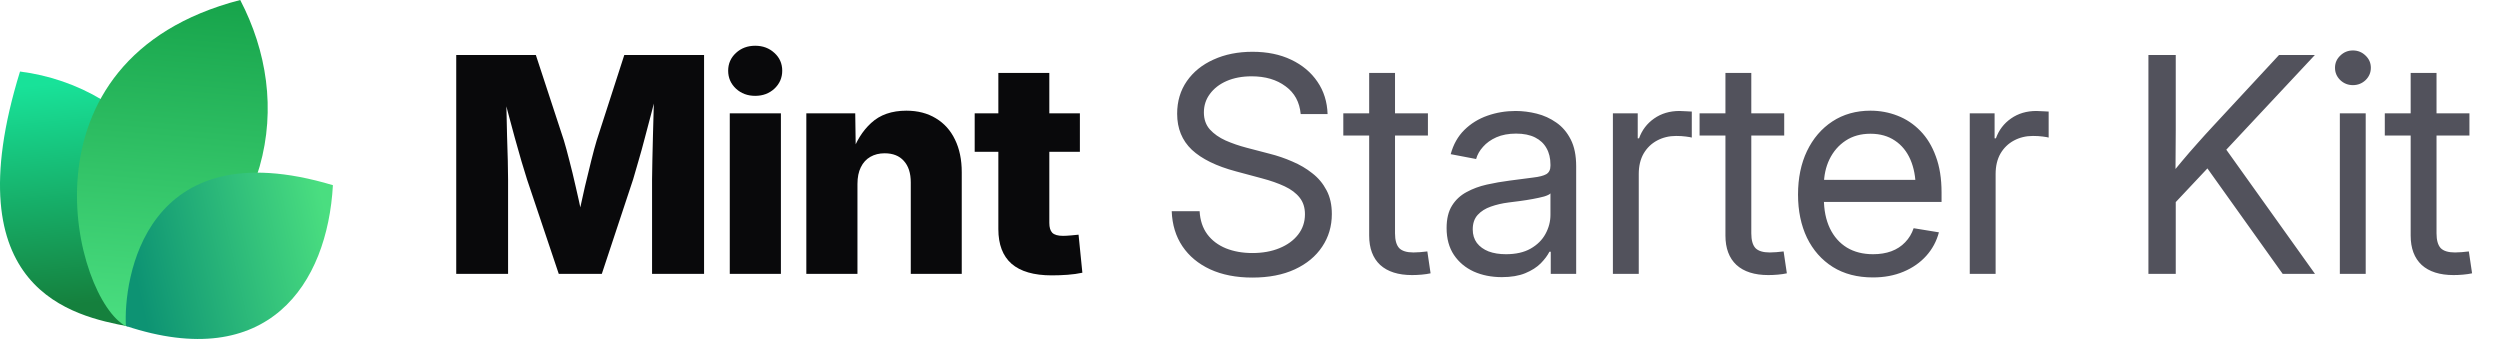
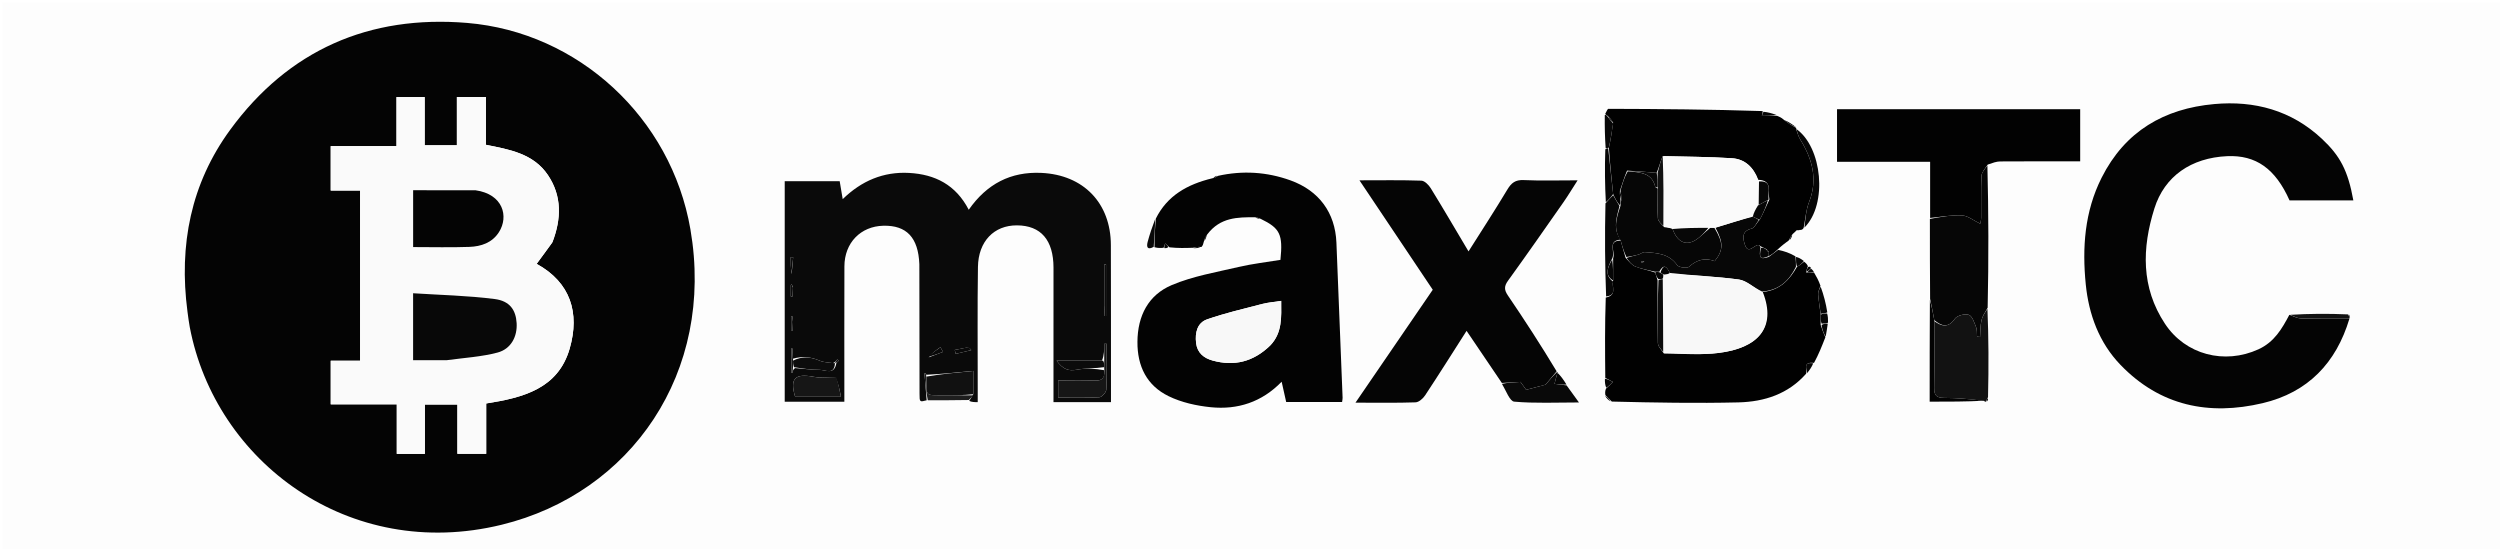
- <svg xmlns="http://www.w3.org/2000/svg" width="177" height="24" viewBox="0 0 177 24" fill="none">
-   <path d="M9.061 23.108C5.268 22.377 -3.391 20.627 1.417 5.064C9.634 6.099 16.973 14.064 9.061 23.108Z" fill="url(#paint0_linear_17557_2020)" />
-   <path d="M8.919 23.094C5.276 21.222 0.784 4.209 17.007 0C20.757 7.193 19.621 16.545 8.919 23.094Z" fill="url(#paint1_linear_17557_2020)" />
-   <path d="M8.914 23.079C8.735 19.882 10.159 9.085 23.57 13.111C23.181 20.123 18.984 26.418 8.914 23.079Z" fill="url(#paint2_linear_17557_2020)" />
-   <path d="M32.301 19.392V3.894H37.938L39.925 9.948C40.036 10.315 40.164 10.787 40.31 11.362C40.462 11.938 40.611 12.552 40.757 13.204C40.91 13.855 41.048 14.483 41.173 15.086C41.305 15.682 41.412 16.192 41.495 16.615H40.695C40.771 16.192 40.871 15.682 40.996 15.086C41.128 14.49 41.267 13.866 41.412 13.214C41.565 12.562 41.714 11.948 41.86 11.373C42.005 10.79 42.133 10.315 42.244 9.948L44.2 3.894H49.848V19.392H46.166V12.704C46.166 12.357 46.173 11.917 46.187 11.383C46.2 10.849 46.214 10.27 46.228 9.646C46.249 9.022 46.266 8.391 46.28 7.753C46.301 7.115 46.311 6.519 46.311 5.964H46.623C46.485 6.561 46.332 7.181 46.166 7.826C45.999 8.471 45.833 9.102 45.666 9.719C45.507 10.336 45.351 10.901 45.198 11.414C45.053 11.928 44.928 12.357 44.824 12.704L42.608 19.392H39.561L37.314 12.704C37.203 12.357 37.072 11.928 36.919 11.414C36.773 10.901 36.614 10.34 36.441 9.729C36.274 9.112 36.104 8.481 35.931 7.836C35.764 7.192 35.608 6.567 35.463 5.964H35.827C35.834 6.512 35.844 7.105 35.858 7.743C35.872 8.374 35.886 9.005 35.9 9.636C35.92 10.26 35.938 10.839 35.952 11.373C35.965 11.907 35.972 12.351 35.972 12.704V19.392H32.301ZM51.668 19.392V8.024H55.288V19.392H51.668ZM53.468 6.786C52.927 6.786 52.473 6.616 52.105 6.276C51.738 5.93 51.554 5.507 51.554 5.007C51.554 4.508 51.738 4.088 52.105 3.749C52.473 3.409 52.927 3.239 53.468 3.239C54.009 3.239 54.463 3.409 54.83 3.749C55.198 4.082 55.382 4.501 55.382 5.007C55.382 5.507 55.198 5.93 54.83 6.276C54.463 6.616 54.009 6.786 53.468 6.786ZM60.708 13.027V19.392H57.088V8.024H60.551L60.593 10.967H60.281C60.593 10.024 61.061 9.268 61.685 8.7C62.309 8.124 63.138 7.836 64.171 7.836C64.975 7.836 65.672 8.017 66.262 8.377C66.851 8.731 67.302 9.234 67.614 9.885C67.933 10.537 68.092 11.307 68.092 12.194V19.392H64.483V12.912C64.483 12.26 64.32 11.754 63.994 11.394C63.675 11.033 63.221 10.853 62.632 10.853C62.25 10.853 61.914 10.936 61.623 11.102C61.332 11.269 61.106 11.515 60.947 11.841C60.787 12.16 60.708 12.555 60.708 13.027ZM76.456 8.024V10.749H69.008V8.024H76.456ZM70.683 5.163H74.292V15.783C74.292 16.102 74.361 16.334 74.5 16.48C74.646 16.625 74.899 16.698 75.259 16.698C75.405 16.698 75.596 16.688 75.831 16.667C76.074 16.646 76.251 16.629 76.362 16.615L76.632 19.309C76.313 19.378 75.963 19.427 75.582 19.455C75.207 19.482 74.836 19.496 74.469 19.496C73.2 19.496 72.25 19.222 71.619 18.674C70.995 18.127 70.683 17.308 70.683 16.22V5.163Z" fill="#09090B" />
-   <path d="M88.667 19.652C87.523 19.652 86.528 19.458 85.682 19.07C84.843 18.681 84.188 18.137 83.716 17.437C83.245 16.736 82.992 15.908 82.957 14.951H84.933C84.968 15.596 85.148 16.14 85.474 16.584C85.8 17.021 86.24 17.354 86.795 17.582C87.35 17.804 87.974 17.915 88.667 17.915C89.388 17.915 90.026 17.801 90.581 17.572C91.143 17.343 91.583 17.024 91.902 16.615C92.228 16.199 92.391 15.717 92.391 15.169C92.391 14.698 92.266 14.306 92.017 13.994C91.767 13.675 91.413 13.408 90.956 13.193C90.498 12.978 89.954 12.787 89.323 12.621L87.502 12.132C86.123 11.765 85.082 11.255 84.382 10.603C83.689 9.944 83.342 9.095 83.342 8.055C83.342 7.174 83.571 6.404 84.028 5.746C84.486 5.087 85.117 4.577 85.921 4.217C86.726 3.849 87.645 3.666 88.678 3.666C89.718 3.666 90.63 3.853 91.413 4.227C92.204 4.602 92.824 5.122 93.275 5.787C93.726 6.446 93.965 7.209 93.993 8.076H92.089C92.013 7.23 91.656 6.574 91.018 6.11C90.387 5.638 89.586 5.403 88.615 5.403C87.95 5.403 87.36 5.513 86.847 5.735C86.341 5.957 85.946 6.262 85.661 6.651C85.377 7.032 85.235 7.469 85.235 7.961C85.235 8.447 85.377 8.849 85.661 9.168C85.946 9.48 86.317 9.74 86.774 9.948C87.232 10.149 87.724 10.319 88.251 10.457L89.884 10.884C90.439 11.023 90.977 11.206 91.496 11.435C92.023 11.657 92.495 11.934 92.911 12.267C93.334 12.593 93.67 12.995 93.92 13.474C94.17 13.945 94.294 14.504 94.294 15.149C94.294 16.015 94.066 16.788 93.608 17.468C93.157 18.148 92.512 18.681 91.673 19.07C90.834 19.458 89.832 19.652 88.667 19.652ZM101.097 8.024V9.594H95.106V8.024H101.097ZM96.937 5.163H98.767V16.521C98.767 17 98.865 17.347 99.059 17.562C99.26 17.77 99.6 17.874 100.078 17.874C100.21 17.874 100.366 17.867 100.546 17.853C100.733 17.832 100.903 17.815 101.056 17.801L101.285 19.351C101.097 19.392 100.886 19.423 100.65 19.444C100.414 19.465 100.189 19.475 99.974 19.475C98.996 19.475 98.244 19.236 97.717 18.758C97.197 18.272 96.937 17.579 96.937 16.677V5.163ZM106.33 19.621C105.595 19.621 104.932 19.489 104.343 19.226C103.754 18.955 103.285 18.564 102.939 18.05C102.592 17.53 102.419 16.896 102.419 16.147C102.419 15.495 102.547 14.965 102.804 14.556C103.06 14.146 103.403 13.828 103.833 13.599C104.263 13.363 104.742 13.186 105.269 13.068C105.796 12.95 106.333 12.857 106.881 12.787C107.574 12.69 108.132 12.617 108.555 12.569C108.978 12.52 109.287 12.441 109.481 12.33C109.675 12.212 109.772 12.014 109.772 11.737V11.654C109.772 11.203 109.679 10.815 109.492 10.489C109.311 10.163 109.041 9.91 108.68 9.729C108.32 9.549 107.872 9.459 107.338 9.459C106.805 9.459 106.34 9.546 105.945 9.719C105.556 9.892 105.241 10.118 104.998 10.395C104.755 10.665 104.593 10.953 104.509 11.258L102.71 10.915C102.897 10.222 103.22 9.65 103.677 9.199C104.135 8.748 104.679 8.412 105.31 8.19C105.941 7.968 106.607 7.857 107.307 7.857C107.8 7.857 108.295 7.92 108.795 8.044C109.301 8.169 109.765 8.381 110.188 8.679C110.611 8.97 110.951 9.369 111.208 9.875C111.464 10.374 111.593 11.005 111.593 11.768V19.392H109.793V17.822H109.7C109.568 18.085 109.363 18.359 109.086 18.643C108.809 18.921 108.444 19.153 107.994 19.34C107.543 19.527 106.988 19.621 106.33 19.621ZM106.621 17.998C107.321 17.998 107.904 17.867 108.368 17.603C108.84 17.333 109.19 16.986 109.419 16.563C109.654 16.133 109.772 15.682 109.772 15.211V13.692C109.703 13.769 109.554 13.841 109.325 13.911C109.096 13.973 108.829 14.032 108.524 14.088C108.226 14.143 107.921 14.192 107.609 14.233C107.304 14.275 107.033 14.309 106.798 14.337C106.354 14.393 105.938 14.49 105.549 14.628C105.168 14.76 104.86 14.954 104.624 15.211C104.388 15.467 104.27 15.811 104.27 16.241C104.27 16.615 104.367 16.934 104.561 17.198C104.762 17.461 105.04 17.662 105.393 17.801C105.747 17.933 106.156 17.998 106.621 17.998ZM114.193 19.392V8.024H115.951V9.792H116.045C116.253 9.209 116.61 8.741 117.116 8.388C117.622 8.034 118.219 7.857 118.905 7.857C119.058 7.857 119.217 7.864 119.384 7.878C119.55 7.885 119.682 7.892 119.779 7.899V9.74C119.716 9.719 119.578 9.695 119.363 9.667C119.155 9.639 118.922 9.625 118.666 9.625C118.174 9.625 117.726 9.733 117.324 9.948C116.922 10.163 116.603 10.471 116.367 10.874C116.138 11.276 116.024 11.758 116.024 12.319V19.392H114.193ZM126.322 8.024V9.594H120.33V8.024H126.322ZM122.161 5.163H123.992V16.521C123.992 17 124.089 17.347 124.283 17.562C124.484 17.77 124.824 17.874 125.302 17.874C125.434 17.874 125.59 17.867 125.77 17.853C125.958 17.832 126.127 17.815 126.28 17.801L126.509 19.351C126.322 19.392 126.11 19.423 125.874 19.444C125.639 19.465 125.413 19.475 125.198 19.475C124.221 19.475 123.468 19.236 122.941 18.758C122.421 18.272 122.161 17.579 122.161 16.677V5.163ZM132.604 19.642C131.502 19.642 130.555 19.396 129.765 18.903C128.974 18.404 128.364 17.714 127.934 16.834C127.511 15.946 127.3 14.927 127.3 13.775C127.3 12.611 127.511 11.584 127.934 10.697C128.364 9.802 128.964 9.102 129.734 8.596C130.51 8.089 131.408 7.836 132.428 7.836C133.1 7.836 133.738 7.954 134.341 8.19C134.952 8.426 135.489 8.783 135.954 9.261C136.425 9.74 136.793 10.343 137.056 11.071C137.327 11.792 137.462 12.645 137.462 13.63V14.296H128.433V12.735H136.463L135.631 13.297C135.631 12.541 135.506 11.876 135.257 11.3C135.007 10.725 134.643 10.277 134.165 9.958C133.686 9.632 133.107 9.469 132.428 9.469C131.748 9.469 131.162 9.632 130.67 9.958C130.177 10.284 129.796 10.725 129.526 11.279C129.262 11.827 129.13 12.441 129.13 13.12V14.046C129.13 14.864 129.273 15.572 129.557 16.168C129.841 16.757 130.243 17.211 130.763 17.53C131.283 17.842 131.901 17.998 132.615 17.998C133.093 17.998 133.523 17.929 133.905 17.79C134.293 17.645 134.619 17.433 134.882 17.156C135.153 16.879 135.354 16.546 135.486 16.157L137.275 16.449C137.108 17.08 136.81 17.634 136.38 18.113C135.95 18.591 135.413 18.966 134.768 19.236C134.123 19.507 133.402 19.642 132.604 19.642ZM139.459 19.392V8.024H141.217V9.792H141.311C141.519 9.209 141.876 8.741 142.382 8.388C142.888 8.034 143.485 7.857 144.171 7.857C144.324 7.857 144.483 7.864 144.649 7.878C144.816 7.885 144.948 7.892 145.045 7.899V9.74C144.982 9.719 144.844 9.695 144.629 9.667C144.421 9.639 144.188 9.625 143.932 9.625C143.439 9.625 142.992 9.733 142.59 9.948C142.188 10.163 141.869 10.471 141.633 10.874C141.404 11.276 141.29 11.758 141.29 12.319V19.392H139.459ZM153.429 14.961V12.715C153.783 12.257 154.136 11.82 154.49 11.404C154.844 10.981 155.204 10.565 155.572 10.156C155.939 9.74 156.314 9.327 156.695 8.918L161.355 3.894H163.893L157.277 10.967H157.184L153.429 14.961ZM152.108 19.392V3.894H154.043V9.241L154.022 12.559L154.043 13.505V19.392H152.108ZM161.615 19.392L155.967 11.477L157.173 9.969L163.903 19.392H161.615ZM165.661 19.392V8.024H167.492V19.392H165.661ZM166.587 6.027C166.24 6.027 165.942 5.909 165.692 5.673C165.443 5.43 165.318 5.139 165.318 4.799C165.318 4.459 165.443 4.172 165.692 3.936C165.942 3.693 166.24 3.572 166.587 3.572C166.934 3.572 167.232 3.693 167.482 3.936C167.731 4.172 167.856 4.459 167.856 4.799C167.856 5.139 167.731 5.43 167.482 5.673C167.232 5.909 166.934 6.027 166.587 6.027ZM174.836 8.024V9.594H168.844V8.024H174.836ZM170.675 5.163H172.506V16.521C172.506 17 172.603 17.347 172.797 17.562C172.998 17.77 173.338 17.874 173.816 17.874C173.948 17.874 174.104 17.867 174.284 17.853C174.472 17.832 174.641 17.815 174.794 17.801L175.023 19.351C174.836 19.392 174.624 19.423 174.388 19.444C174.153 19.465 173.927 19.475 173.712 19.475C172.735 19.475 171.982 19.236 171.455 18.758C170.935 18.272 170.675 17.579 170.675 16.677V5.163Z" fill="#52525C" />
-   <defs>
-     <linearGradient id="paint0_linear_17557_2020" x1="3.776" y1="5.916" x2="5.232" y2="21.559" gradientUnits="userSpaceOnUse">
-       <stop stop-color="#18E299" />
-       <stop offset="1" stop-color="#15803D" />
-     </linearGradient>
-     <linearGradient id="paint1_linear_17557_2020" x1="12.171" y1="-0.718" x2="10.19" y2="22.983" gradientUnits="userSpaceOnUse">
-       <stop stop-color="#16A34A" />
-       <stop offset="1" stop-color="#4ADE80" />
-     </linearGradient>
-     <linearGradient id="paint2_linear_17557_2020" x1="23.133" y1="15.353" x2="9.338" y2="18.52" gradientUnits="userSpaceOnUse">
-       <stop stop-color="#4ADE80" />
-       <stop offset="1" stop-color="#0D9373" />
-     </linearGradient>
-   </defs>
+ <svg xmlns="http://www.w3.org/2000/svg" version="1.1" id="Layer_1" x="0px" y="0px" width="100%" viewBox="0 0 1012 222" enable-background="new 0 0 1012 222" xml:space="preserve">
+   <path fill="#FDFDFD" opacity="1" stroke="none" d=" M739,223   C492.667,223 246.833,223 1,223   C1,149 1,75 1,1   C338.333,1 675.667,1 1013,1   C1013,75 1013,149 1013,223   C921.833,223 830.667,223 739,223  M733.024,108.298   C732.862,107.998 732.611,107.86 731.973,107.236   C731.419,106.803 730.865,106.371 730.082,105.394   C729.063,104.787 728.044,104.181 726.595,103.061   C724.424,102.362 722.252,101.664 720.03,100.319   C721.393,99.313 722.757,98.308 724.775,97.12   C725.111,96.411 725.448,95.703 726.21,94.345   C726.553,93.976 726.896,93.606 727.657,93.322   C728.135,93.226 728.613,93.13 729.603,93.141   C729.772,92.851 729.94,92.561 730.756,91.984   C739.949,82.634 737.623,59.478 727.056,51.942   C727.056,51.942 727.189,51.85 726.923,51.221   C725.404,50.219 723.884,49.217 721.906,47.871   C721.038,47.537 720.169,47.203 718.902,46.25   C717.268,45.834 715.634,45.418 713.347,44.445   C692.599,44.284 671.852,44.11 651.104,44.055   C650.661,44.054 650.214,45.43 649.458,47.023   C649.562,51.355 649.665,55.687 649.476,60.909   C649.574,67.94 649.673,74.972 649.475,82.894   C649.583,95.273 649.691,107.653 649.511,120.921   C649.614,131.605 649.717,142.289 649.521,153.595   C649.626,154.728 649.73,155.86 649.567,157.711   C649.663,158.46 649.759,159.208 649.573,160.518   C650.383,161.289 651.194,162.061 652.931,162.983   C669.865,162.988 686.807,163.298 703.731,162.887   C714.176,162.633 723.846,159.532 731.711,151.032   C732.537,149.819 733.362,148.605 734.806,147.027   C736.173,143.527 737.539,140.027 739.161,136.099   C739.399,134.399 739.637,132.699 740.105,130.216   C740.025,129.139 739.945,128.061 740.004,126.18   C739.125,122.795 738.247,119.41 737.213,115.296   C736.239,113.615 735.266,111.934 734.225,109.734   C733.853,109.403 733.48,109.072 733.024,108.298  M951.53,128.678   C951.354,128.124 951.177,127.569 950.078,126.842   C942.384,126.909 934.691,126.975 926.269,127.039   C923.74,133.068 920.665,138.45 914.222,141.397   C900.511,147.67 884.702,143.642 876.386,131.07   C866.641,116.339 867.06,100.415 872.105,84.366   C876.211,71.302 887.015,63.883 901.522,63.219   C913.22,62.684 921.089,68.303 926.801,81.111   C935.465,81.111 944.019,81.111 952.632,81.111   C950.467,69.126 947.344,63.14 939.878,56.163   C927.559,44.652 912.613,40.652 896.332,42.126   C876.084,43.959 860.239,53.071 850.74,71.927   C843.807,85.69 842.845,100.335 844.315,115.086   C845.522,127.201 849.682,138.693 858.4,147.727   C874.418,164.323 894.169,168.347 915.944,163.195   C934.219,158.872 945.682,146.927 950.997,129.019   C950.997,129.019 951.025,129.048 951.53,128.678  M630.61,150.568   C630.61,150.568 630.635,150.529 630.442,149.857   C623.777,139.758 617.188,129.606 610.389,119.598   C608.865,117.355 608.837,115.858 610.436,113.643   C618.014,103.151 625.424,92.537 632.841,81.929   C634.758,79.186 636.482,76.308 638.615,72.993   C630.736,72.993 623.74,73.215 616.769,72.897   C613.414,72.744 611.789,74.041 610.162,76.756   C605.201,85.034 599.921,93.121 594.457,101.77   C589.057,92.683 584.216,84.389 579.181,76.215   C578.352,74.87 576.698,73.18 575.373,73.133   C567.304,72.847 559.22,72.99 550.303,72.99   C560.525,88.249 570.265,102.789 579.98,117.293   C569.719,132.284 559.489,147.231 548.695,163.001   C557.746,163.001 565.384,163.143 573.008,162.869   C574.36,162.821 576.054,161.309 576.904,160.02   C582.519,151.515 587.947,142.885 593.67,133.928   C598.714,141.379 603.331,148.199 608.02,155.736   C609.657,158.13 611.126,162.426 612.962,162.589   C621.331,163.333 629.803,162.916 639.163,162.916   C637.022,159.957 635.592,157.981 634.073,155.331   C632.928,153.734 631.783,152.137 630.61,150.568  M804.667,162.576   C804.751,162.057 804.835,161.537 805.111,160.095   C805.052,148.396 804.992,136.696 805.092,124.071   C805.031,105.047 804.971,86.022 805.186,66.21   C806.681,65.91 808.174,65.361 809.671,65.351   C820.438,65.276 831.205,65.311 842.059,65.311   C842.059,57.939 842.059,51.07 842.059,44.217   C809.081,44.217 776.369,44.217 743.628,44.217   C743.628,51.36 743.628,58.24 743.628,65.494   C756.2,65.494 768.452,65.494 781.314,65.494   C781.314,73.321 781.314,80.771 781.126,89.009   C781.188,99.674 781.249,110.339 781.13,121.925   C781.13,135.449 781.13,148.973 781.13,162.598   C788.745,162.598 795.997,162.598 803.548,162.745   C803.548,162.745 803.853,162.61 804.667,162.576  M508.461,88.283   C508.976,88.43 509.491,88.577 510.691,88.986   C518.163,92.39 519.369,94.851 518.323,105.193   C512.778,106.113 507.018,106.758 501.413,108.068   C492.287,110.2 482.849,111.789 474.306,115.409   C464.881,119.403 460.521,127.77 460.434,138.321   C460.353,148.298 464.255,156.084 473.067,160.38   C478.271,162.917 484.341,164.262 490.152,164.845   C500.969,165.929 510.77,162.814 518.811,154.522   C519.523,157.708 520.091,160.248 520.643,162.721   C528.405,162.721 535.822,162.721 543.275,162.721   C543.372,161.973 543.504,161.494 543.485,161.02   C542.662,140.072 541.852,119.124 540.981,98.178   C540.478,86.094 533.941,77.179 522.391,73.016   C512.804,69.56 502.976,68.962 492.427,71.075   C491.944,71.364 491.46,71.653 490.211,71.925   C480.64,74.614 472.471,79.191 467.309,88.962   C466.386,91.944 465.369,94.901 464.572,97.916   C464.05,99.893 464.382,101.393 467.643,100.575   C468.768,100.485 469.893,100.394 471.651,100.597   C472.095,100.499 472.539,100.402 473.85,100.592   C476.866,100.493 479.882,100.395 483.333,100.626   C484.217,100.518 485.101,100.41 486.7,100.357   C486.908,99.498 487.117,98.639 487.806,97.335   C488.133,96.537 488.46,95.739 489.362,94.566   C494.005,87.92 501.006,87.921 508.461,88.283  M392.256,162.784   C393.363,162.784 394.47,162.784 395.782,162.784   C395.782,160.71 395.781,158.885 395.782,157.061   C395.792,140.729 395.632,124.394 395.873,108.066   C396.027,97.671 402.405,91.184 411.665,91.227   C421.341,91.273 426.438,97.16 426.458,108.365   C426.474,117.364 426.451,126.363 426.449,135.363   C426.447,144.489 426.449,153.616 426.449,162.783   C434.398,162.783 441.834,162.783 449.726,162.783   C449.726,161.114 449.726,159.658 449.726,158.202   C449.715,138.537 449.737,118.872 449.682,99.207   C449.635,82.172 438.576,70.772 421.553,69.987   C409.156,69.415 399.51,74.398 392.145,84.905   C386.895,74.785 378.491,70.571 368.005,70.001   C357.622,69.436 348.764,73.181 341.127,80.607   C340.626,77.621 340.249,75.377 339.907,73.347   C331.983,73.347 324.413,73.347 317.653,73.347   C317.653,103.315 317.653,132.913 317.653,162.621   C326.219,162.621 333.905,162.621 341.797,162.621   C341.797,144.093 341.75,125.943 341.817,107.792   C341.852,98.298 348.377,91.603 357.573,91.379   C366.992,91.149 371.72,96.177 372.149,106.902   C372.189,107.9 372.156,108.901 372.157,109.9   C372.178,126.399 372.191,142.898 372.226,159.396   C372.233,162.786 372.269,162.786 376.035,162.012   C381.316,162.024 386.598,162.035 392.256,162.784  M75.923,126.577   C76.22,128.536 76.453,130.506 76.824,132.45   C87.206,186.844 141.235,227.519 203.056,212.422   C255.422,199.634 289.488,150.787 279.475,92.792   C271.678,47.629 234.103,13.025 189.097,9.278   C149.511,5.983 116.784,20.226 93.144,52.588   C77.287,74.295 72.347,99.122 75.923,126.577  z" />
+   <path fill="#040404" opacity="1" stroke="none" d=" M75.885,126.129   C72.347,99.122 77.287,74.295 93.144,52.588   C116.784,20.226 149.511,5.983 189.097,9.278   C234.103,13.025 271.678,47.629 279.475,92.792   C289.488,150.787 255.422,199.634 203.056,212.422   C141.235,227.519 87.206,186.844 76.824,132.45   C76.453,130.506 76.22,128.536 75.885,126.129  M223.696,97.94   C227.244,88.616 227.536,79.391 221.79,70.859   C215.93,62.159 206.214,60.513 196.704,58.615   C196.704,51.982 196.704,45.702 196.704,39.273   C192.749,39.273 189.028,39.273 184.944,39.273   C184.944,45.936 184.944,52.334 184.944,58.795   C180.487,58.795 176.401,58.795 171.909,58.795   C171.909,52.178 171.909,45.767 171.909,39.304   C167.948,39.304 164.405,39.304 160.502,39.304   C160.502,45.993 160.502,52.388 160.502,59.162   C151.385,59.162 142.632,59.162 133.875,59.162   C133.875,65.278 133.875,70.995 133.875,77.118   C138.105,77.118 142.032,77.118 145.762,77.118   C145.762,100.236 145.762,122.936 145.762,146.034   C141.471,146.034 137.546,146.034 133.881,146.034   C133.881,152.034 133.881,157.63 133.881,163.679   C142.917,163.679 151.659,163.679 160.613,163.679   C160.613,170.596 160.613,177.047 160.613,183.722   C164.408,183.722 167.974,183.722 171.991,183.722   C171.991,176.925 171.991,170.336 171.991,163.753   C176.539,163.753 180.631,163.753 185.157,163.753   C185.157,170.526 185.157,177.086 185.157,183.7   C189.186,183.7 192.77,183.7 196.819,183.7   C196.819,176.716 196.819,169.976 196.819,163.325   C211.799,160.959 225.911,157.35 230.606,141.109   C234.784,126.652 230.944,114.326 217.228,106.812   C219.382,103.901 221.343,101.25 223.696,97.94  z" />
+   <path fill="#0A0A0A" opacity="1" stroke="none" d=" M375.115,162.041   C372.269,162.786 372.233,162.786 372.226,159.396   C372.191,142.898 372.178,126.399 372.157,109.9   C372.156,108.901 372.189,107.9 372.149,106.902   C371.72,96.177 366.992,91.149 357.573,91.379   C348.377,91.603 341.852,98.298 341.817,107.792   C341.75,125.943 341.797,144.093 341.797,162.621   C333.905,162.621 326.219,162.621 317.653,162.621   C317.653,132.913 317.653,103.315 317.653,73.347   C324.413,73.347 331.983,73.347 339.907,73.347   C340.249,75.377 340.626,77.621 341.127,80.607   C348.764,73.181 357.622,69.436 368.005,70.001   C378.491,70.571 386.895,74.785 392.145,84.905   C399.51,74.398 409.156,69.415 421.553,69.987   C438.576,70.772 449.635,82.172 449.682,99.207   C449.737,118.872 449.715,138.537 449.726,158.202   C449.726,159.658 449.726,161.114 449.726,162.783   C441.834,162.783 434.398,162.783 426.449,162.783   C426.449,153.616 426.447,144.489 426.449,135.363   C426.451,126.363 426.474,117.364 426.458,108.365   C426.438,97.16 421.341,91.273 411.665,91.227   C402.405,91.184 396.027,97.671 395.873,108.066   C395.632,124.394 395.792,140.729 395.782,157.061   C395.781,158.885 395.782,160.71 395.782,162.784   C394.47,162.784 393.363,162.784 392.343,162.297   C392.942,161.217 393.455,160.625 393.979,159.575   C393.99,156.213 393.99,153.308 393.99,150.155   C387.092,150.824 381.048,151.41 374.953,151.707   C374.804,151.284 374.732,151.101 374.601,151.034   C374.511,150.988 374.217,151.111 374.22,151.142   C374.506,154.776 374.811,158.408 375.115,162.041  M337.168,147   C335.389,146.696 333.461,146.728 331.861,146.02   C328.175,144.391 324.633,144.151 321.004,145.2   C320.915,143.807 320.826,142.413 320.737,141.02   C320.604,141.034 320.47,141.047 320.337,141.061   C320.337,144.344 320.337,147.627 320.337,150.911   C320.497,150.908 320.657,150.906 320.817,150.904   C320.885,150.271 320.954,149.638 321.828,149.001   C325.141,149.258 328.454,149.699 331.768,149.71   C334.116,149.718 337.732,151.992 338.569,146.931   C338.89,146.626 339.212,146.321 339.533,146.016   C339.324,145.835 339.115,145.654 338.906,145.472   C338.603,145.981 338.301,146.49 337.168,147  M446.989,149.861   C447.314,152.682 446.489,154.197 443.216,154.053   C438.24,153.833 433.247,153.995 428.35,153.995   C428.35,156.258 428.35,158.34 428.35,160.964   C434.126,160.964 439.578,161.135 445.002,160.816   C446.05,160.754 447.789,158.817 447.841,157.683   C448.122,151.519 447.974,145.336 447.974,139.159   C447.647,139.161 447.32,139.163 446.993,139.165   C446.993,141.442 446.993,143.72 446.07,146   C440.241,146 434.412,146 427.708,146   C430.293,149.512 432.545,150.3 435.901,149.663   C439.507,148.978 443.283,149.185 446.989,149.861  M338.169,152.826   C335.193,152.746 332.141,153.06 329.254,152.508   C321.786,151.082 319.652,153.266 321.871,160.617   C327.742,160.617 333.623,160.617 340.424,160.617   C339.828,157.576 339.328,155.023 338.169,152.826  M447.001,124.092   C447.061,125.371 447.121,126.651 447.181,127.93   C447.364,127.926 447.547,127.921 447.73,127.916   C447.73,120.962 447.73,114.007 447.73,107.053   C447.487,107.048 447.244,107.044 447.001,107.039   C447.001,112.423 447.001,117.806 447.001,124.092  M391.581,140.667   C389.885,140.997 388.189,141.328 386.492,141.658   C386.615,142.187 386.738,142.715 386.861,143.243   C388.965,142.737 391.069,142.231 393.174,141.726   C392.866,141.283 392.559,140.841 391.581,140.667  M375.933,144.653   C377.868,143.92 379.804,143.187 381.739,142.453   C381.388,141.818 381.038,141.183 380.688,140.549   C378.937,141.774 377.187,142.999 375.933,144.653  M320.447,110.975   C320.661,108.696 320.875,106.418 321.089,104.14   C320.748,104.126 320.407,104.113 320.065,104.1   C320.065,106.202 320.065,108.305 320.447,110.975  M320.997,129.911   C320.922,129.285 320.847,128.659 320.772,128.034   C320.607,128.042 320.443,128.05 320.278,128.059   C320.278,130.027 320.278,131.996 320.278,133.965   C320.466,133.972 320.653,133.978 320.841,133.984   C320.894,132.869 320.946,131.755 320.997,129.911  M320.986,116.134   C320.799,115.781 320.613,115.428 320.426,115.075   C320.321,115.195 320.128,115.313 320.126,115.435   C320.105,116.961 320.112,118.488 320.112,120.014   C320.345,120.019 320.577,120.024 320.81,120.028   C320.872,118.959 320.934,117.89 320.986,116.134  z" />
+   <path fill="#040404" opacity="1" stroke="none" d=" M951.038,129.02   C945.682,146.927 934.219,158.872 915.944,163.195   C894.169,168.347 874.418,164.323 858.4,147.727   C849.682,138.693 845.522,127.201 844.315,115.086   C842.845,100.335 843.807,85.69 850.74,71.927   C860.239,53.071 876.084,43.959 896.332,42.126   C912.613,40.652 927.559,44.652 939.878,56.163   C947.344,63.14 950.467,69.126 952.632,81.111   C944.019,81.111 935.465,81.111 926.801,81.111   C921.089,68.303 913.22,62.684 901.522,63.219   C887.015,63.883 876.211,71.302 872.105,84.366   C867.06,100.415 866.641,116.339 876.386,131.07   C884.702,143.642 900.511,147.67 914.222,141.397   C920.665,138.45 923.74,133.068 926.732,127.432   C928.692,128.215 930.182,128.91 931.687,128.941   C938.135,129.074 944.587,129.012 951.038,129.02  z" />
+   <path fill="#030303" opacity="1" stroke="none" d=" M493.004,71.192   C502.976,68.962 512.804,69.56 522.391,73.016   C533.941,77.179 540.478,86.094 540.981,98.178   C541.852,119.124 542.662,140.072 543.485,161.02   C543.504,161.494 543.372,161.973 543.275,162.721   C535.822,162.721 528.405,162.721 520.643,162.721   C520.091,160.248 519.523,157.708 518.811,154.522   C510.77,162.814 500.969,165.929 490.152,164.845   C484.341,164.262 478.271,162.917 473.067,160.38   C464.255,156.084 460.353,148.298 460.434,138.321   C460.521,127.77 464.881,119.403 474.306,115.409   C482.849,111.789 492.287,110.2 501.413,108.068   C507.018,106.758 512.778,106.113 518.323,105.193   C519.369,94.851 518.163,92.39 510.309,88.585   C509.29,88.106 508.653,88.027 508.016,87.949   C501.006,87.921 494.005,87.92 488.719,94.864   C487.826,96.034 487.575,96.907 487.325,97.78   C487.117,98.639 486.908,99.498 486.318,99.991   C484.924,99.849 483.911,100.073 482.898,100.297   C479.882,100.395 476.866,100.493 473.392,100.116   C472.512,99.273 472.091,98.906 471.67,98.538   C471.452,99.127 471.235,99.715 471.018,100.304   C469.893,100.394 468.768,100.485 467.328,100.068   C467.293,95.889 467.572,92.215 467.85,88.542   C472.471,79.191 480.64,74.614 490.748,72.166   C491.858,72.002 492.431,71.597 493.004,71.192  M514.294,139.742   C519.148,134.664 518.669,128.396 518.633,121.798   C515.747,122.253 513.266,122.438 510.897,123.054   C503.454,124.99 495.932,126.741 488.682,129.258   C484.601,130.674 483.694,134.712 484.176,138.839   C484.645,142.855 487.318,144.973 490.89,145.951   C499.537,148.318 507.244,146.561 514.294,139.742  z" />
+   <path fill="#050505" opacity="1" stroke="none" d=" M607.947,155.019   C603.331,148.199 598.714,141.379 593.67,133.928   C587.947,142.885 582.519,151.515 576.904,160.02   C576.054,161.309 574.36,162.821 573.008,162.869   C565.384,163.143 557.746,163.001 548.695,163.001   C559.489,147.231 569.719,132.284 579.98,117.293   C570.265,102.789 560.525,88.249 550.303,72.99   C559.22,72.99 567.304,72.847 575.373,73.133   C576.698,73.18 578.352,74.87 579.181,76.215   C584.216,84.389 589.057,92.683 594.457,101.77   C599.921,93.121 605.201,85.034 610.162,76.756   C611.789,74.041 613.414,72.744 616.769,72.897   C623.74,73.215 630.736,72.993 638.615,72.993   C636.482,76.308 634.758,79.186 632.841,81.929   C625.424,92.537 618.014,103.151 610.436,113.643   C608.837,115.858 608.865,117.355 610.389,119.598   C617.188,129.606 623.777,139.758 630.13,150.307   C628.609,152.194 627.398,153.631 625.649,155.708   C623.831,156.19 620.915,156.964 617.794,157.793   C617.013,156.706 616.174,155.538 615.505,154.607   C612.797,154.754 610.372,154.887 607.947,155.019  z" />
+   <path fill="#010101" opacity="1" stroke="none" d=" M738.906,136.528   C737.539,140.027 736.173,143.527 734.309,146.904   C729.742,146.379 731.43,149.431 731.113,151.281   C723.846,159.532 714.176,162.633 703.731,162.887   C686.807,163.298 669.865,162.988 652.458,162.556   C651.275,161.405 650.565,160.681 649.854,159.957   C649.759,159.208 649.663,158.46 650.082,157.346   C651.364,156.186 652.13,155.392 652.896,154.598   C651.871,154.056 650.845,153.514 649.82,152.972   C649.717,142.289 649.614,131.605 650.013,120.46   C654.836,119.444 652.273,116.044 652.997,113.551   C652.999,110.4 652.999,107.7 653,104.561   C654.001,101.747 650.58,97.511 656.043,97.374   C656.725,99.834 657.364,101.917 658.043,104.358   C659.403,105.818 660.561,107.328 662.079,107.929   C664.599,108.927 667.349,109.34 670.003,110.337   C670.335,111.449 670.665,112.224 670.996,113.467   C670.997,122.225 670.897,130.515 671.098,138.799   C671.132,140.188 672.472,141.545 673.565,143.112   C681.206,143.203 688.574,143.764 695.758,142.859   C711.4,140.889 719.32,132.84 713.572,118.212   C720.44,117.441 724.295,113.464 727.434,107.977   C728.683,107.284 729.497,106.611 730.311,105.938   C730.865,106.371 731.419,106.803 731.835,107.722   C731.465,108.806 731.234,109.403 731.162,110.307   C732.312,110.493 733.302,110.373 734.292,110.253   C735.266,111.934 736.239,113.615 736.927,115.687   C736.408,117.125 735.914,118.193 735.993,119.217   C736.193,121.822 736.648,124.407 737.001,127.399   C737.002,128.867 737.003,129.934 737.004,131.524   C737.638,133.541 738.272,135.034 738.906,136.528  z" />
+   <path fill="#020202" opacity="1" stroke="none" d=" M781.314,88.221   C781.314,80.771 781.314,73.321 781.314,65.494   C768.452,65.494 756.2,65.494 743.628,65.494   C743.628,58.24 743.628,51.36 743.628,44.217   C776.369,44.217 809.081,44.217 842.059,44.217   C842.059,51.07 842.059,57.939 842.059,65.311   C831.205,65.311 820.438,65.276 809.671,65.351   C808.174,65.361 806.681,65.91 804.638,66.623   C803.394,68.446 802.156,69.832 802.096,71.268   C801.861,76.888 802.029,82.524 801.972,88.153   C801.96,89.282 801.618,90.407 801.592,90.56   C798.851,89.244 796.58,87.324 794.215,87.199   C789.944,86.973 785.617,87.821 781.314,88.221  z" />
+   <path fill="#010101" opacity="1" stroke="none" d=" M727.239,93.236   C726.896,93.606 726.553,93.976 725.675,94.736   C724.8,95.852 724.46,96.577 724.12,97.303   C722.757,98.308 721.393,99.313 719.776,100.823   C718.348,102.219 717.174,103.11 716,103.668   C716,102.89 716,102.445 715.892,101.781   C715.585,101.287 715.323,101.1 714.832,100.753   C714.109,100.34 713.553,100.171 712.781,99.741   C712.263,99.372 711.95,99.148 711.664,99.178   C709.839,99.371 707.646,103.031 706.332,99.03   C705.543,96.628 704.852,93.552 709.046,92.55   C710.244,92.264 711.025,90.23 712.35,88.941   C713.801,86.257 714.899,83.628 716.253,80.771   C715.549,77.707 717.711,73.017 711.751,72.78   C709.784,67.557 706.241,64.383 701.071,64.051   C691.89,63.462 682.673,63.45 673.059,63.194   C672.095,65.459 671.544,67.727 670.611,69.954   C666.487,69.609 662.745,69.305 658.635,69.066   C657.513,71.753 656.758,74.378 655.741,77.212   C655.654,78.614 655.828,79.806 656.001,81.332   C656,82.112 656,82.557 655.617,82.992   C654.489,81.654 653.745,80.327 653,78.535   C652.332,72.046 651.663,66.022 651.279,59.753   C652.041,56.339 652.518,53.17 652.996,49.647   C652.332,48.529 651.666,47.765 650.82,46.944   C650.349,46.646 650.059,46.405 649.769,46.164   C650.214,45.43 650.661,44.054 651.104,44.055   C671.852,44.11 692.599,44.284 713.522,44.965   C713.528,45.964 713.359,46.443 713.191,46.922   C715.227,46.904 717.264,46.887 719.301,46.87   C720.169,47.203 721.038,47.537 722.065,48.444   C723.879,49.961 725.534,50.905 727.189,51.85   C727.189,51.85 727.056,51.942 727.065,52.257   C727.634,53.896 728.034,55.318 728.779,56.528   C733.658,64.448 735.917,72.6 732.312,81.802   C731.029,85.077 730.812,88.769 730.109,92.271   C729.94,92.561 729.772,92.851 729.109,93.056   C728.156,93.059 727.698,93.148 727.239,93.236  z" />
+   <path fill="#060606" opacity="1" stroke="none" d=" M781.22,88.615   C785.617,87.821 789.944,86.973 794.215,87.199   C796.58,87.324 798.851,89.244 801.592,90.56   C801.618,90.407 801.96,89.282 801.972,88.153   C802.029,82.524 801.861,76.888 802.096,71.268   C802.156,69.832 803.394,68.446 804.5,67.017   C804.971,86.022 805.031,105.047 804.604,124.556   C803.409,126.62 802.416,128.138 802.068,129.791   C801.618,131.934 801.683,134.184 801.527,136.388   C801.121,136.355 800.716,136.322 800.311,136.288   C800.206,135.002 800.386,133.602 799.931,132.455   C799.2,130.614 798.402,127.978 796.979,127.454   C795.427,126.883 792.245,127.714 791.326,129.023   C788.653,132.836 786.066,132.131 783.007,129.576   C782.439,126.426 781.874,123.714 781.31,121.003   C781.249,110.339 781.188,99.674 781.22,88.615  z" />
+   <path fill="#121212" opacity="1" stroke="none" d=" M783.011,130.016   C786.066,132.131 788.653,132.836 791.326,129.023   C792.245,127.714 795.427,126.883 796.979,127.454   C798.402,127.978 799.2,130.614 799.931,132.455   C800.386,133.602 800.206,135.002 800.311,136.288   C800.716,136.322 801.121,136.355 801.527,136.388   C801.683,134.184 801.618,131.934 802.068,129.791   C802.416,128.138 803.409,126.62 804.524,125.019   C804.992,136.696 805.052,148.396 804.755,160.757   C804.217,161.816 804.035,162.213 803.853,162.61   C803.853,162.61 803.548,162.745 803.148,162.291   C797.489,161.558 792.231,161.087 786.971,161.07   C783.917,161.061 782.903,160.038 782.953,157.005   C783.103,148.011 783.01,139.012 783.011,130.016  z" />
+   <path fill="#070707" opacity="1" stroke="none" d=" M711.998,88.997   C711.025,90.23 710.244,92.264 709.046,92.55   C704.852,93.552 705.543,96.628 706.332,99.03   C707.646,103.031 709.839,99.371 711.664,99.178   C711.95,99.148 712.263,99.372 712.641,100.063   C711.945,104.554 712.527,105.149 716,104.002   C717.174,103.11 718.348,102.219 719.801,101.146   C722.252,101.664 724.424,102.362 726.802,103.761   C727.006,105.64 727.003,106.819 727,107.997   C724.295,113.464 720.44,117.441 713.308,118.034   C709.732,116.33 706.976,113.572 703.902,113.154   C694.666,111.897 685.307,111.553 675.951,110.511   C674.701,107.873 673.448,106.669 671.665,109.999   C670.889,109.999 670.446,109.999 670.002,109.999   C667.349,109.34 664.599,108.927 662.079,107.929   C660.561,107.328 659.403,105.818 658.417,104.4   C660.24,103.756 661.745,103.486 663.213,103.078   C664.104,102.831 664.962,102.01 665.791,102.067   C670.678,102.407 675.565,102.601 678.9,107.31   C679.579,108.271 682.898,108.723 683.716,107.985   C686.908,105.106 690.228,104.242 694.093,105.713   C697.703,101.254 697.651,98.25 694.42,92.16   C699.61,90.568 704.378,89.073 709.538,87.695   C710.62,88.207 711.309,88.602 711.998,88.997  M665.606,105.799   C665.213,105.794 664.821,105.79 664.428,105.786   C664.426,105.949 664.414,106.254 664.425,106.254   C664.815,106.285 665.208,106.286 665.606,105.799  z" />
+   <path fill="#090909" opacity="1" stroke="none" d=" M607.983,155.378   C610.372,154.887 612.797,154.754 615.505,154.607   C616.174,155.538 617.013,156.706 617.794,157.793   C620.915,156.964 623.831,156.19 625.649,155.708   C627.398,153.631 628.609,152.194 630.227,150.643   C630.635,150.529 630.61,150.568 630.458,150.912   C629.966,152.603 629.627,153.951 629.269,155.375   C631.088,155.609 632.625,155.807 634.163,156.004   C635.592,157.981 637.022,159.957 639.163,162.916   C629.803,162.916 621.331,163.333 612.962,162.589   C611.126,162.426 609.657,158.13 607.983,155.378  z" />
+   <path fill="#070707" opacity="1" stroke="none" d=" M653,79   C653.745,80.327 654.489,81.654 655.572,83.373   C654.35,88.186 652.872,92.607 656,96.997   C650.58,97.511 654.001,101.747 652.615,104.646   C650.742,108.265 649.411,111.346 652.995,114.001   C652.273,116.044 654.836,119.444 650.157,120.016   C649.691,107.653 649.583,95.273 649.892,82.322   C651.206,80.833 652.103,79.916 653,79  z" />
+   <path fill="#020202" opacity="1" stroke="none" d=" M783.007,129.576   C783.01,139.012 783.103,148.011 782.953,157.005   C782.903,160.038 783.917,161.061 786.971,161.07   C792.231,161.087 797.489,161.558 802.998,162.218   C795.997,162.598 788.745,162.598 781.13,162.598   C781.13,148.973 781.13,135.449 781.22,121.464   C781.874,123.714 782.439,126.426 783.007,129.576  z" />
+   <path fill="#070707" opacity="1" stroke="none" d=" M730.433,92.127   C730.812,88.769 731.029,85.077 732.312,81.802   C735.917,72.6 733.658,64.448 728.779,56.528   C728.034,55.318 727.634,53.896 727.111,52.191   C737.623,59.478 739.949,82.634 730.433,92.127  z" />
+   <path fill="#060606" opacity="1" stroke="none" d=" M653,78.535   C652.103,79.916 651.206,80.833 650.04,81.876   C649.673,74.972 649.574,67.94 649.827,60.46   C650.45,60.003 650.722,59.999 650.995,59.999   C651.663,66.022 652.332,72.046 653,78.535  z" />
+   <path fill="#1E1E1E" opacity="1" stroke="none" d=" M375.575,162.027   C374.811,158.408 374.506,154.776 374.22,151.142   C374.217,151.111 374.511,150.988 374.601,151.034   C374.732,151.101 374.804,151.284 374.95,152.157   C375.067,160.808 374.257,159.938 382.154,159.993   C386.091,160.02 390.03,160.02 393.968,160.032   C393.455,160.625 392.942,161.217 392.154,161.928   C386.598,162.035 381.316,162.024 375.575,162.027  z" />
+   <path fill="#121212" opacity="1" stroke="none" d=" M951.017,129.02   C944.587,129.012 938.135,129.074 931.687,128.941   C930.182,128.91 928.692,128.215 927.096,127.434   C934.691,126.975 942.384,126.909 950.545,127.267   C951.016,128.145 951.021,128.596 951.025,129.048   C951.025,129.048 950.997,129.019 951.017,129.02  z" />
+   <path fill="#070707" opacity="1" stroke="none" d=" M651.279,59.753   C650.722,59.999 650.45,60.003 649.973,60.015   C649.665,55.687 649.562,51.355 649.614,46.594   C650.059,46.405 650.349,46.646 650.825,47.298   C651.672,48.472 652.333,49.237 652.995,50.001   C652.518,53.17 652.041,56.339 651.279,59.753  z" />
+   <path fill="#080808" opacity="1" stroke="none" d=" M467.58,88.752   C467.572,92.215 467.293,95.889 467.02,99.919   C464.382,101.393 464.05,99.893 464.572,97.916   C465.369,94.901 466.386,91.944 467.58,88.752  z" />
+   <path fill="#070707" opacity="1" stroke="none" d=" M737.001,126.999   C736.648,124.407 736.193,121.822 735.993,119.217   C735.914,118.193 736.408,117.125 737.004,116.051   C738.247,119.41 739.125,122.795 739.698,126.478   C738.596,126.851 737.798,126.925 737.001,126.999  z" />
+   <path fill="#050505" opacity="1" stroke="none" d=" M634.118,155.668   C632.625,155.807 631.088,155.609 629.269,155.375   C629.627,153.951 629.966,152.603 630.472,150.898   C631.783,152.137 632.928,153.734 634.118,155.668  z" />
+   <path fill="#070707" opacity="1" stroke="none" d=" M649.67,153.284   C650.845,153.514 651.871,154.056 652.896,154.598   C652.13,155.392 651.364,156.186 650.217,156.986   C649.73,155.86 649.626,154.728 649.67,153.284  z" />
+   <path fill="#070707" opacity="1" stroke="none" d=" M739.033,136.313   C738.272,135.034 737.638,133.541 737.363,131.524   C738.44,131 739.158,131 739.875,130.999   C739.637,132.699 739.399,134.399 739.033,136.313  z" />
+   <path fill="#070707" opacity="1" stroke="none" d=" M719.102,46.56   C717.264,46.887 715.227,46.904 713.191,46.922   C713.359,46.443 713.528,45.964 713.848,45.243   C715.634,45.418 717.268,45.834 719.102,46.56  z" />
+   <path fill="#060606" opacity="1" stroke="none" d=" M739.99,130.608   C739.158,131 738.44,131 737.364,131.001   C737.003,129.934 737.002,128.867 737.001,127.399   C737.798,126.925 738.596,126.851 739.629,126.88   C739.945,128.061 740.025,129.139 739.99,130.608  z" />
+   <path fill="#060606" opacity="1" stroke="none" d=" M727.434,107.977   C727.003,106.819 727.006,105.64 727.017,104.018   C728.044,104.181 729.063,104.787 730.196,105.666   C729.497,106.611 728.683,107.284 727.434,107.977  z" />
+   <path fill="#070707" opacity="1" stroke="none" d=" M731.412,151.156   C731.43,149.431 729.742,146.379 734,147.086   C733.362,148.605 732.537,149.819 731.412,151.156  z" />
+   <path fill="#070707" opacity="1" stroke="none" d=" M727.056,51.536   C725.534,50.905 723.879,49.961 722.294,48.616   C723.884,49.217 725.404,50.219 727.056,51.536  z" />
+   <path fill="#070707" opacity="1" stroke="none" d=" M649.714,160.238   C650.565,160.681 651.275,161.405 651.995,162.481   C651.194,162.061 650.383,161.289 649.714,160.238  z" />
+   <path fill="#080808" opacity="1" stroke="none" d=" M483.115,100.461   C483.911,100.073 484.924,99.849 485.961,99.964   C485.101,100.41 484.217,100.518 483.115,100.461  z" />
+   <path fill="#070707" opacity="1" stroke="none" d=" M734.259,109.993   C733.302,110.373 732.312,110.493 731.489,110.271   C732.14,109.533 732.624,109.137 733.108,108.742   C733.48,109.072 733.853,109.403 734.259,109.993  z" />
+   <path fill="#060606" opacity="1" stroke="none" d=" M733.066,108.52   C732.624,109.137 732.14,109.533 731.329,109.964   C731.234,109.403 731.465,108.806 731.984,108.046   C732.611,107.86 732.862,107.998 733.066,108.52  z" />
+   <path fill="#080808" opacity="1" stroke="none" d=" M471.335,100.45   C471.235,99.715 471.452,99.127 471.67,98.538   C472.091,98.906 472.512,99.273 472.958,99.972   C472.539,100.402 472.095,100.499 471.335,100.45  z" />
+   <path fill="#070707" opacity="1" stroke="none" d=" M724.448,97.212   C724.46,96.577 724.8,95.852 725.462,95.06   C725.448,95.703 725.111,96.411 724.448,97.212  z" />
+   <path fill="#080808" opacity="1" stroke="none" d=" M487.566,97.558   C487.575,96.907 487.826,96.034 488.431,95.051   C488.46,95.739 488.133,96.537 487.566,97.558  z" />
+   <path fill="#080808" opacity="1" stroke="none" d=" M508.238,88.116   C508.653,88.027 509.29,88.106 509.966,88.454   C509.491,88.577 508.976,88.43 508.238,88.116  z" />
+   <path fill="#080808" opacity="1" stroke="none" d=" M492.716,71.133   C492.431,71.597 491.858,72.002 491.131,72.174   C491.46,71.653 491.944,71.364 492.716,71.133  z" />
+   <path fill="#070707" opacity="1" stroke="none" d=" M727.448,93.279   C727.698,93.148 728.156,93.059 728.853,93.003   C728.613,93.13 728.135,93.226 727.448,93.279  z" />
+   <path fill="#040404" opacity="1" stroke="none" d=" M951.278,128.863   C951.021,128.596 951.016,128.145 951.007,127.354   C951.177,127.569 951.354,128.124 951.278,128.863  z" />
+   <path fill="#010101" opacity="1" stroke="none" d=" M804.26,162.593   C804.035,162.213 804.217,161.816 804.659,161.218   C804.835,161.537 804.751,162.057 804.26,162.593  z" />
+   <path fill="#FAFAFA" opacity="1" stroke="none" d=" M223.5,98.269   C221.343,101.25 219.382,103.901 217.228,106.812   C230.944,114.326 234.784,126.652 230.606,141.109   C225.911,157.35 211.799,160.959 196.819,163.325   C196.819,169.976 196.819,176.716 196.819,183.7   C192.77,183.7 189.186,183.7 185.157,183.7   C185.157,177.086 185.157,170.526 185.157,163.753   C180.631,163.753 176.539,163.753 171.991,163.753   C171.991,170.336 171.991,176.925 171.991,183.722   C167.974,183.722 164.408,183.722 160.613,183.722   C160.613,177.047 160.613,170.596 160.613,163.679   C151.659,163.679 142.917,163.679 133.881,163.679   C133.881,157.63 133.881,152.034 133.881,146.034   C137.546,146.034 141.471,146.034 145.762,146.034   C145.762,122.936 145.762,100.236 145.762,77.118   C142.032,77.118 138.105,77.118 133.875,77.118   C133.875,70.995 133.875,65.278 133.875,59.162   C142.632,59.162 151.385,59.162 160.502,59.162   C160.502,52.388 160.502,45.993 160.502,39.304   C164.405,39.304 167.948,39.304 171.909,39.304   C171.909,45.767 171.909,52.178 171.909,58.795   C176.401,58.795 180.487,58.795 184.944,58.795   C184.944,52.334 184.944,45.936 184.944,39.273   C189.028,39.273 192.749,39.273 196.704,39.273   C196.704,45.702 196.704,51.982 196.704,58.615   C206.214,60.513 215.93,62.159 221.79,70.859   C227.536,79.391 227.244,88.616 223.5,98.269  M181.402,145.795   C188.083,144.828 194.915,144.435 201.397,142.719   C206.871,141.27 209.474,136.205 209.134,130.772   C208.805,125.515 206.41,121.838 200.244,121.047   C189.313,119.647 178.232,119.423 167.223,118.707   C167.223,128.47 167.223,137.046 167.223,145.798   C171.825,145.798 176.128,145.798 181.402,145.795  M192.027,77.004   C183.756,77.004 175.486,77.004 167.236,77.004   C167.236,85.076 167.236,92.645 167.236,100.015   C175.042,100.015 182.54,100.22 190.02,99.941   C194.751,99.764 199.221,98.29 201.98,93.967   C206.008,87.657 203.686,78.594 192.027,77.004  z" />
+   <path fill="#111111" opacity="1" stroke="none" d=" M393.979,159.575   C390.03,160.02 386.091,160.02 382.154,159.993   C374.257,159.938 375.067,160.808 375.002,152.446   C381.048,151.41 387.092,150.824 393.99,150.155   C393.99,153.308 393.99,156.213 393.979,159.575  z" />
+   <path fill="#161616" opacity="1" stroke="none" d=" M338.498,152.648   C339.328,155.023 339.828,157.576 340.424,160.617   C333.623,160.617 327.742,160.617 321.871,160.617   C319.652,153.266 321.786,151.082 329.254,152.508   C332.141,153.06 335.193,152.746 338.498,152.648  z" />
+   <path fill="#161616" opacity="1" stroke="none" d=" M446.993,145.998   C446.993,143.72 446.993,141.442 446.993,139.165   C447.32,139.163 447.647,139.161 447.974,139.159   C447.974,145.336 448.122,151.519 447.841,157.683   C447.789,158.817 446.05,160.754 445.002,160.816   C439.578,161.135 434.126,160.964 428.35,160.964   C428.35,158.34 428.35,156.258 428.35,153.995   C433.247,153.995 438.24,153.833 443.216,154.053   C446.489,154.197 447.314,152.682 446.992,149.057   C446.994,147.501 446.993,146.749 446.993,145.998  z" />
+   <path fill="#0C0C0C" opacity="1" stroke="none" d=" M321.01,145.997   C324.633,144.151 328.175,144.391 331.861,146.02   C333.461,146.728 335.389,146.696 337.584,147   C338,147 338.001,147.001 338.001,147.001   C337.732,151.992 334.116,149.718 331.768,149.71   C328.454,149.699 325.141,149.258 321.418,148.627   C321.009,147.501 321.009,146.749 321.01,145.997  z" />
+   <path fill="#0B0B0B" opacity="1" stroke="none" d=" M446.531,145.999   C446.993,146.749 446.994,147.501 446.989,148.628   C443.283,149.185 439.507,148.978 435.901,149.663   C432.545,150.3 430.293,149.512 427.708,146   C434.412,146 440.241,146 446.531,145.999  z" />
+   <path fill="#0C0C0C" opacity="1" stroke="none" d=" M447.001,123.641   C447.001,117.806 447.001,112.423 447.001,107.039   C447.244,107.044 447.487,107.048 447.73,107.053   C447.73,114.007 447.73,120.962 447.73,127.916   C447.547,127.921 447.364,127.926 447.181,127.93   C447.121,126.651 447.061,125.371 447.001,123.641  z" />
+   <path fill="#090909" opacity="1" stroke="none" d=" M391.916,140.533   C392.559,140.841 392.866,141.283 393.174,141.726   C391.069,142.231 388.965,142.737 386.861,143.243   C386.738,142.715 386.615,142.187 386.492,141.658   C388.189,141.328 389.885,140.997 391.916,140.533  z" />
+   <path fill="#090909" opacity="1" stroke="none" d=" M375.685,144.439   C377.187,142.999 378.937,141.774 380.688,140.549   C381.038,141.183 381.388,141.818 381.739,142.453   C379.804,143.187 377.868,143.92 375.685,144.439  z" />
+   <path fill="#161616" opacity="1" stroke="none" d=" M321.007,145.598   C321.009,146.749 321.009,147.501 321.015,148.63   C320.954,149.638 320.885,150.271 320.817,150.904   C320.657,150.906 320.497,150.908 320.337,150.911   C320.337,147.627 320.337,144.344 320.337,141.061   C320.47,141.047 320.604,141.034 320.737,141.02   C320.826,142.413 320.915,143.807 321.007,145.598  z" />
+   <path fill="#0C0C0C" opacity="1" stroke="none" d=" M320.256,110.691   C320.065,108.305 320.065,106.202 320.065,104.1   C320.407,104.113 320.748,104.126 321.089,104.14   C320.875,106.418 320.661,108.696 320.256,110.691  z" />
+   <path fill="#0C0C0C" opacity="1" stroke="none" d=" M320.998,130.275   C320.946,131.755 320.894,132.869 320.841,133.984   C320.653,133.978 320.466,133.972 320.278,133.965   C320.278,131.996 320.278,130.027 320.278,128.059   C320.443,128.05 320.607,128.042 320.772,128.034   C320.847,128.659 320.922,129.285 320.998,130.275  z" />
+   <path fill="#0C0C0C" opacity="1" stroke="none" d=" M320.991,116.477   C320.934,117.89 320.872,118.959 320.81,120.028   C320.577,120.024 320.345,120.019 320.112,120.014   C320.112,118.488 320.105,116.961 320.126,115.435   C320.128,115.313 320.321,115.195 320.426,115.075   C320.613,115.428 320.799,115.781 320.991,116.477  z" />
+   <path fill="#0C0C0C" opacity="1" stroke="none" d=" M337.999,147   C338.301,146.49 338.603,145.981 338.906,145.472   C339.115,145.654 339.324,145.835 339.533,146.016   C339.212,146.321 338.89,146.626 338.285,146.966   C338.001,147.001 338,147 337.999,147  z" />
+   <path fill="#F8F8F8" opacity="1" stroke="none" d=" M514.036,140.001   C507.244,146.561 499.537,148.318 490.89,145.951   C487.318,144.973 484.645,142.855 484.176,138.839   C483.694,134.712 484.601,130.674 488.682,129.258   C495.932,126.741 503.454,124.99 510.897,123.054   C513.266,122.438 515.747,122.253 518.633,121.798   C518.669,128.396 519.148,134.664 514.036,140.001  z" />
+   <path fill="#F8F8F8" opacity="1" stroke="none" d=" M675.996,110.853   C685.307,111.553 694.666,111.897 703.902,113.154   C706.976,113.572 709.732,116.33 712.897,118.196   C719.32,132.84 711.4,140.889 695.758,142.859   C688.574,143.764 681.206,143.203 673.628,142.652   C673.253,132.333 673.17,122.668 673.18,112.704   C673.287,111.986 673.301,111.568 673.653,111.146   C674.66,111.046 675.328,110.949 675.996,110.853  z" />
+   <path fill="#060606" opacity="1" stroke="none" d=" M656.043,97.374   C652.872,92.607 654.35,88.186 655.955,83.383   C656,82.557 656,82.112 656.261,81.122   C656.349,79.385 656.176,78.193 656.003,77.002   C656.758,74.378 657.513,71.753 658.909,69.351   C664.13,69.798 668.744,69.955 670.083,75.745   C670.118,75.893 670.683,75.918 671.001,76.467   C671.003,80.743 670.822,84.566 671.11,88.353   C671.203,89.576 672.53,90.706 673.662,91.943   C675.019,92.12 676.007,92.233 677.057,92.699   C678.971,97.937 682.386,99.616 686.295,97.215   C688.403,95.92 690.114,93.979 692.33,92.229   C693.103,92.171 693.551,92.214 693.999,92.257   C697.651,98.25 697.703,101.254 694.093,105.713   C690.228,104.242 686.908,105.106 683.716,107.985   C682.898,108.723 679.579,108.271 678.9,107.31   C675.565,102.601 670.678,102.407 665.791,102.067   C664.962,102.01 664.104,102.831 663.213,103.078   C661.745,103.486 660.24,103.756 658.377,104.043   C657.364,101.917 656.725,99.834 656.043,97.374  z" />
+   <path fill="#0C0C0C" opacity="1" stroke="none" d=" M673.087,113.004   C673.17,122.668 673.253,132.333 673.272,142.457   C672.472,141.545 671.132,140.188 671.098,138.799   C670.897,130.515 670.997,122.225 671.344,113.468   C672.157,113.002 672.622,113.003 673.087,113.004  z" />
+   <path fill="#060606" opacity="1" stroke="none" d=" M652.997,113.551   C649.411,111.346 650.742,108.265 652.615,105.085   C652.999,107.7 652.999,110.4 652.997,113.551  z" />
+   <path fill="#060606" opacity="1" stroke="none" d=" M673.18,112.704   C672.622,113.003 672.157,113.002 671.344,113   C670.665,112.224 670.335,111.449 670.003,110.337   C670.446,109.999 670.889,109.999 671.824,110.253   C672.648,110.721 672.982,110.935 673.315,111.149   C673.301,111.568 673.287,111.986 673.18,112.704  z" />
+   <path fill="#FAFAFA" opacity="1" stroke="none" d=" M694.42,92.16   C693.551,92.214 693.103,92.171 691.87,92.144   C686.388,92.222 681.692,92.284 676.995,92.346   C676.007,92.233 675.019,92.12 673.7,91.483   C673.402,81.705 673.436,72.451 673.47,63.197   C682.673,63.45 691.89,63.462 701.071,64.051   C706.241,64.383 709.784,67.557 711.768,73.234   C712.008,76.925 711.96,79.948 711.632,83.171   C710.617,84.773 709.881,86.175 709.145,87.577   C704.378,89.073 699.61,90.568 694.42,92.16  z" />
+   <path fill="#111111" opacity="1" stroke="none" d=" M673.059,63.194   C673.436,72.451 673.402,81.705 673.33,91.419   C672.53,90.706 671.203,89.576 671.11,88.353   C670.822,84.566 671.003,80.743 671.003,76.038   C670.999,73.427 670.996,71.711 670.993,69.996   C671.544,67.727 672.095,65.459 673.059,63.194  z" />
+   <path fill="#070707" opacity="1" stroke="none" d=" M711.911,82.972   C711.96,79.948 712.008,76.925 712.04,73.446   C717.711,73.017 715.549,77.707 715.919,80.82   C714.191,81.723 713.051,82.347 711.911,82.972  z" />
+   <path fill="#070707" opacity="1" stroke="none" d=" M670.611,69.954   C670.996,71.711 670.999,73.427 671.001,75.571   C670.683,75.918 670.118,75.893 670.083,75.745   C668.744,69.955 664.13,69.798 659.276,69.288   C662.745,69.305 666.487,69.609 670.611,69.954  z" />
+   <path fill="#060606" opacity="1" stroke="none" d=" M711.632,83.171   C713.051,82.347 714.191,81.723 715.664,81.049   C714.899,83.628 713.801,86.257 712.35,88.941   C711.309,88.602 710.62,88.207 709.538,87.695   C709.881,86.175 710.617,84.773 711.632,83.171  z" />
+   <path fill="#060606" opacity="1" stroke="none" d=" M716,103.668   C712.527,105.149 711.945,104.554 712.858,100.325   C713.553,100.171 714.109,100.34 714.94,100.973   C715.416,101.71 715.677,101.898 716,102   C716,102.445 716,102.89 716,103.668  z" />
+   <path fill="#060606" opacity="1" stroke="none" d=" M652.996,49.647   C652.333,49.237 651.672,48.472 651.005,47.355   C651.666,47.765 652.332,48.529 652.996,49.647  z" />
+   <path fill="#070707" opacity="1" stroke="none" d=" M655.741,77.212   C656.176,78.193 656.349,79.385 656.262,80.788   C655.828,79.806 655.654,78.614 655.741,77.212  z" />
+   <path fill="#070707" opacity="1" stroke="none" d=" M715.892,101.781   C715.677,101.898 715.416,101.71 715.108,101.217   C715.323,101.1 715.585,101.287 715.892,101.781  z" />
+   <path fill="#010101" opacity="1" stroke="none" d=" M673.653,111.146   C672.982,110.935 672.648,110.721 672.156,110.253   C673.448,106.669 674.701,107.873 675.951,110.511   C675.328,110.949 674.66,111.046 673.653,111.146  z" />
+   <path fill="#060606" opacity="1" stroke="none" d=" M665.604,106.045   C665.208,106.286 664.815,106.285 664.425,106.254   C664.414,106.254 664.426,105.949 664.428,105.786   C664.821,105.79 665.213,105.794 665.604,106.045  z" />
+   <path fill="#080808" opacity="1" stroke="none" d=" M180.916,145.796   C176.128,145.798 171.825,145.798 167.223,145.798   C167.223,137.046 167.223,128.47 167.223,118.707   C178.232,119.423 189.313,119.647 200.244,121.047   C206.41,121.838 208.805,125.515 209.134,130.772   C209.474,136.205 206.871,141.27 201.397,142.719   C194.915,144.435 188.083,144.828 180.916,145.796  z" />
+   <path fill="#040404" opacity="1" stroke="none" d=" M192.471,77.016   C203.686,78.594 206.008,87.657 201.98,93.967   C199.221,98.29 194.751,99.764 190.02,99.941   C182.54,100.22 175.042,100.015 167.236,100.015   C167.236,92.645 167.236,85.076 167.236,77.004   C175.486,77.004 183.756,77.004 192.471,77.016  z" />
+   <path fill="#070707" opacity="1" stroke="none" d=" M677.057,92.699   C681.692,92.284 686.388,92.222 691.545,92.245   C690.114,93.979 688.403,95.92 686.295,97.215   C682.386,99.616 678.971,97.937 677.057,92.699  z" />
</svg>
